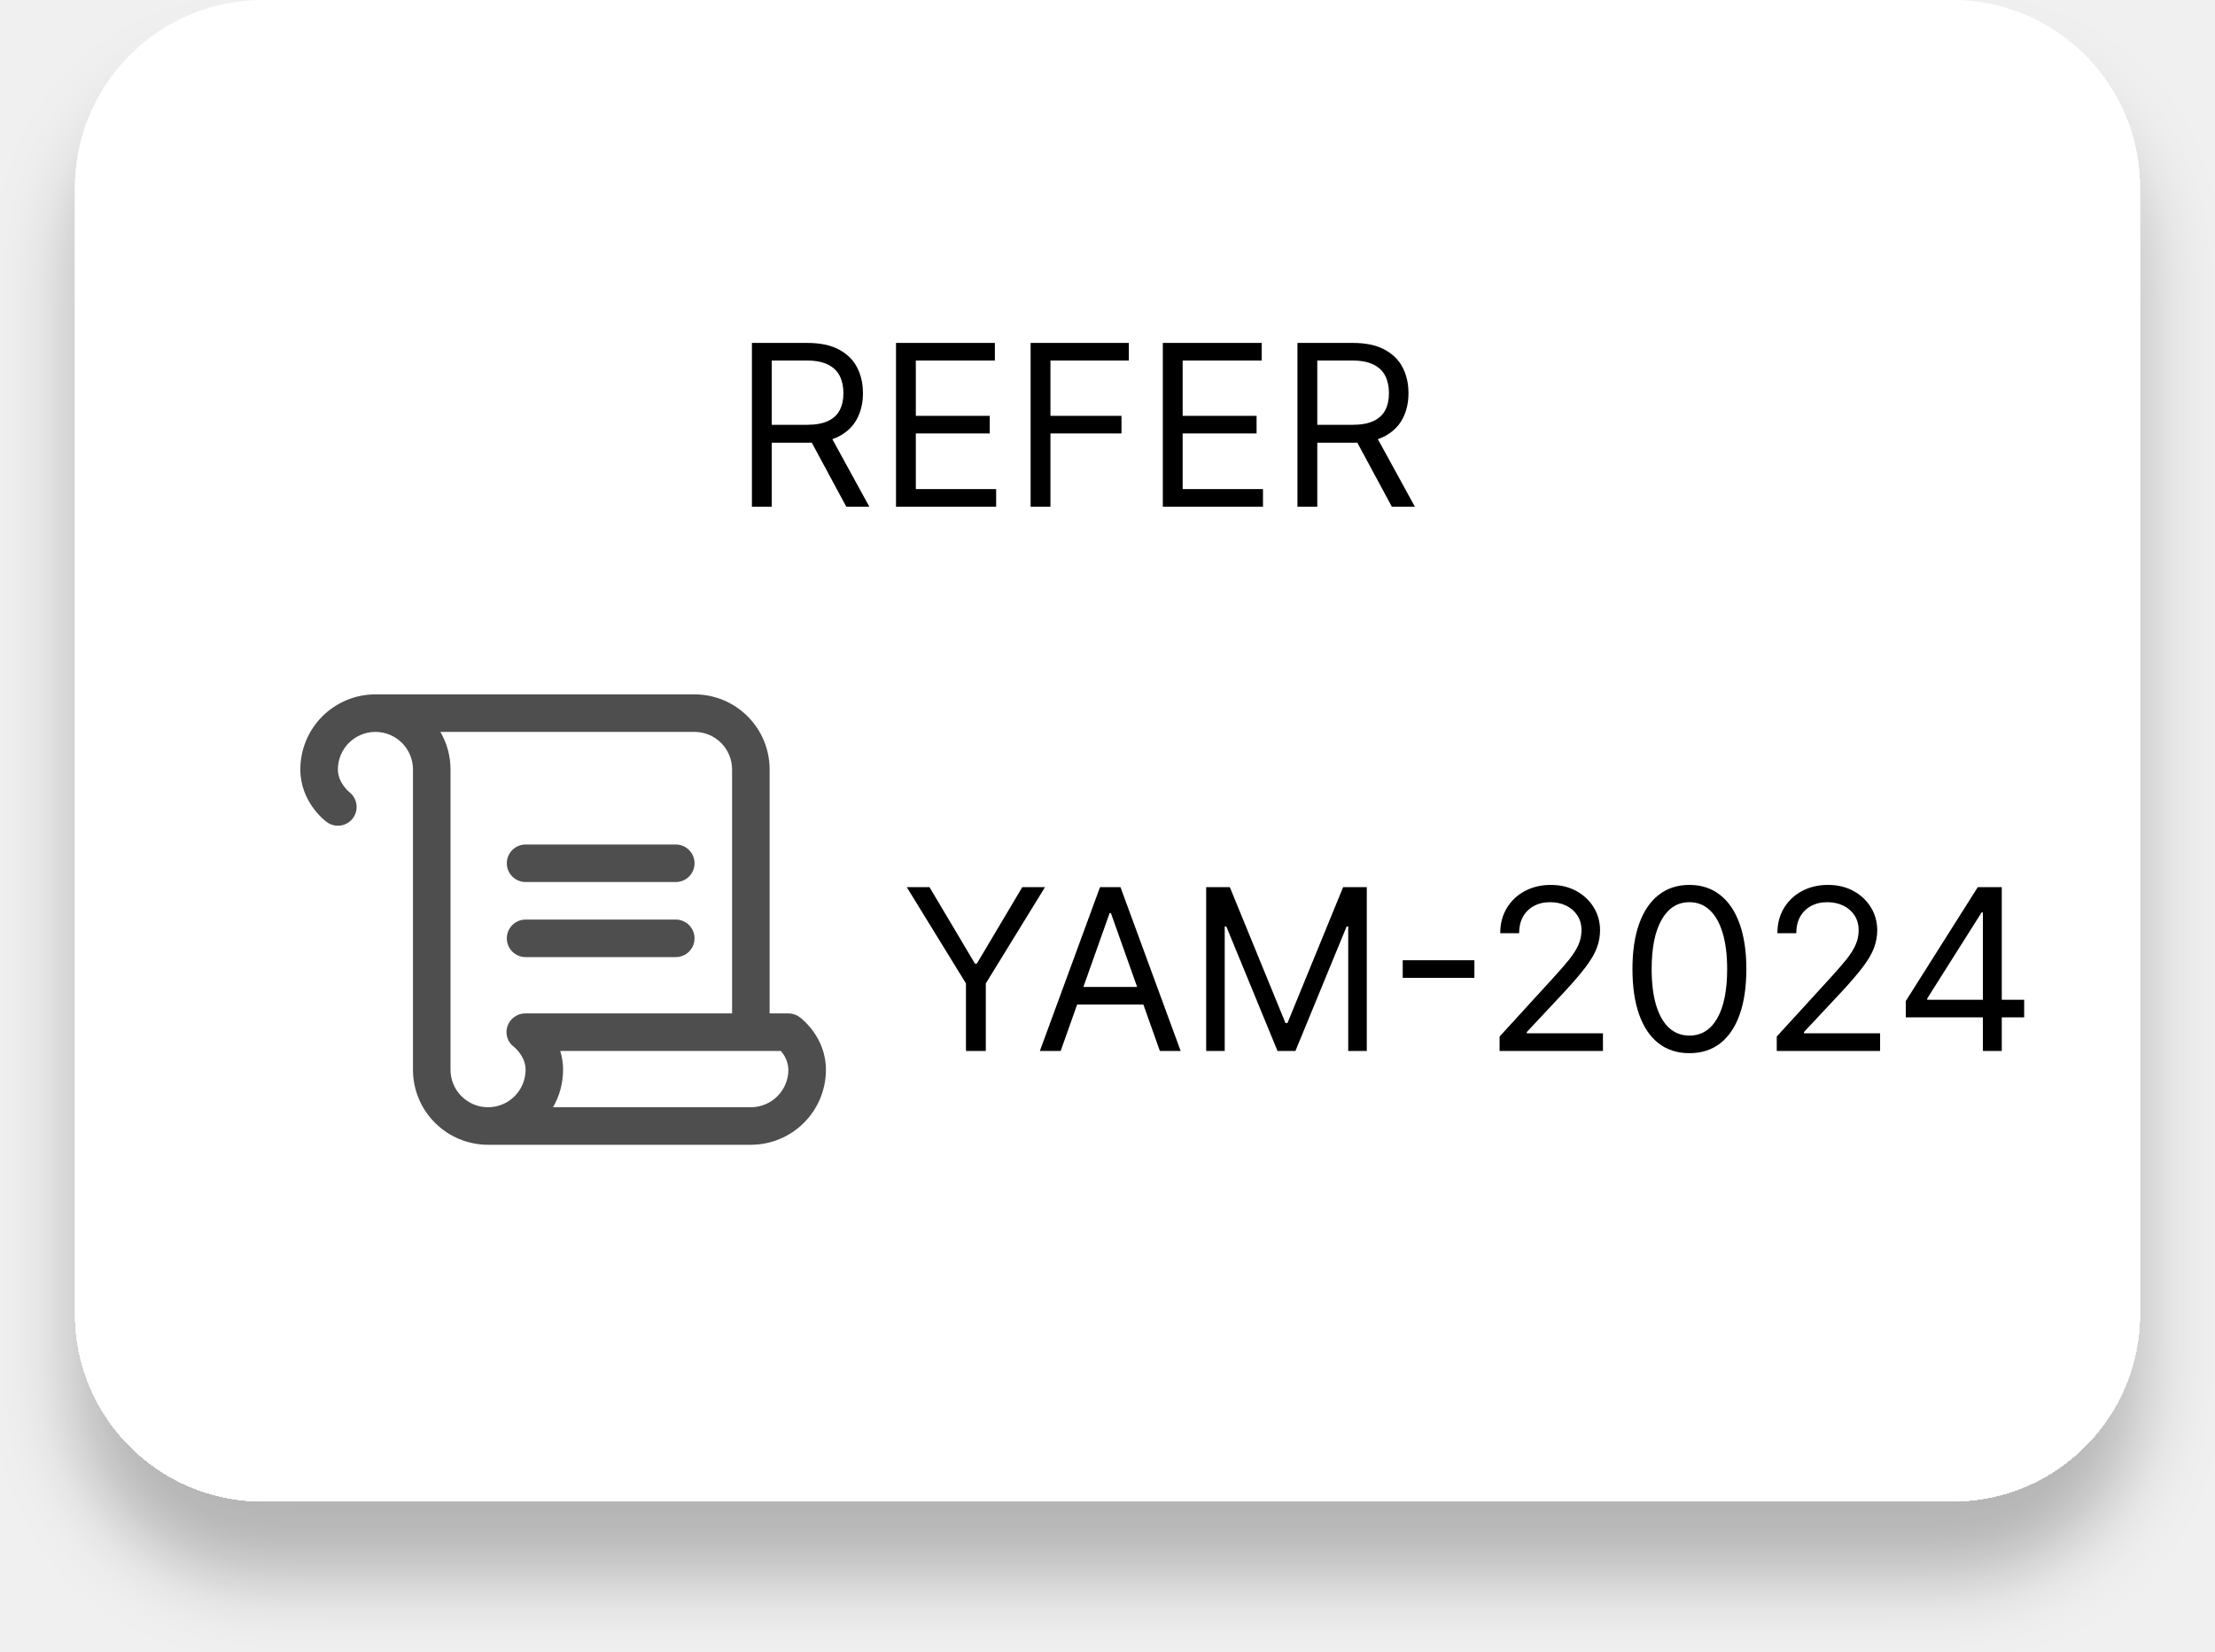
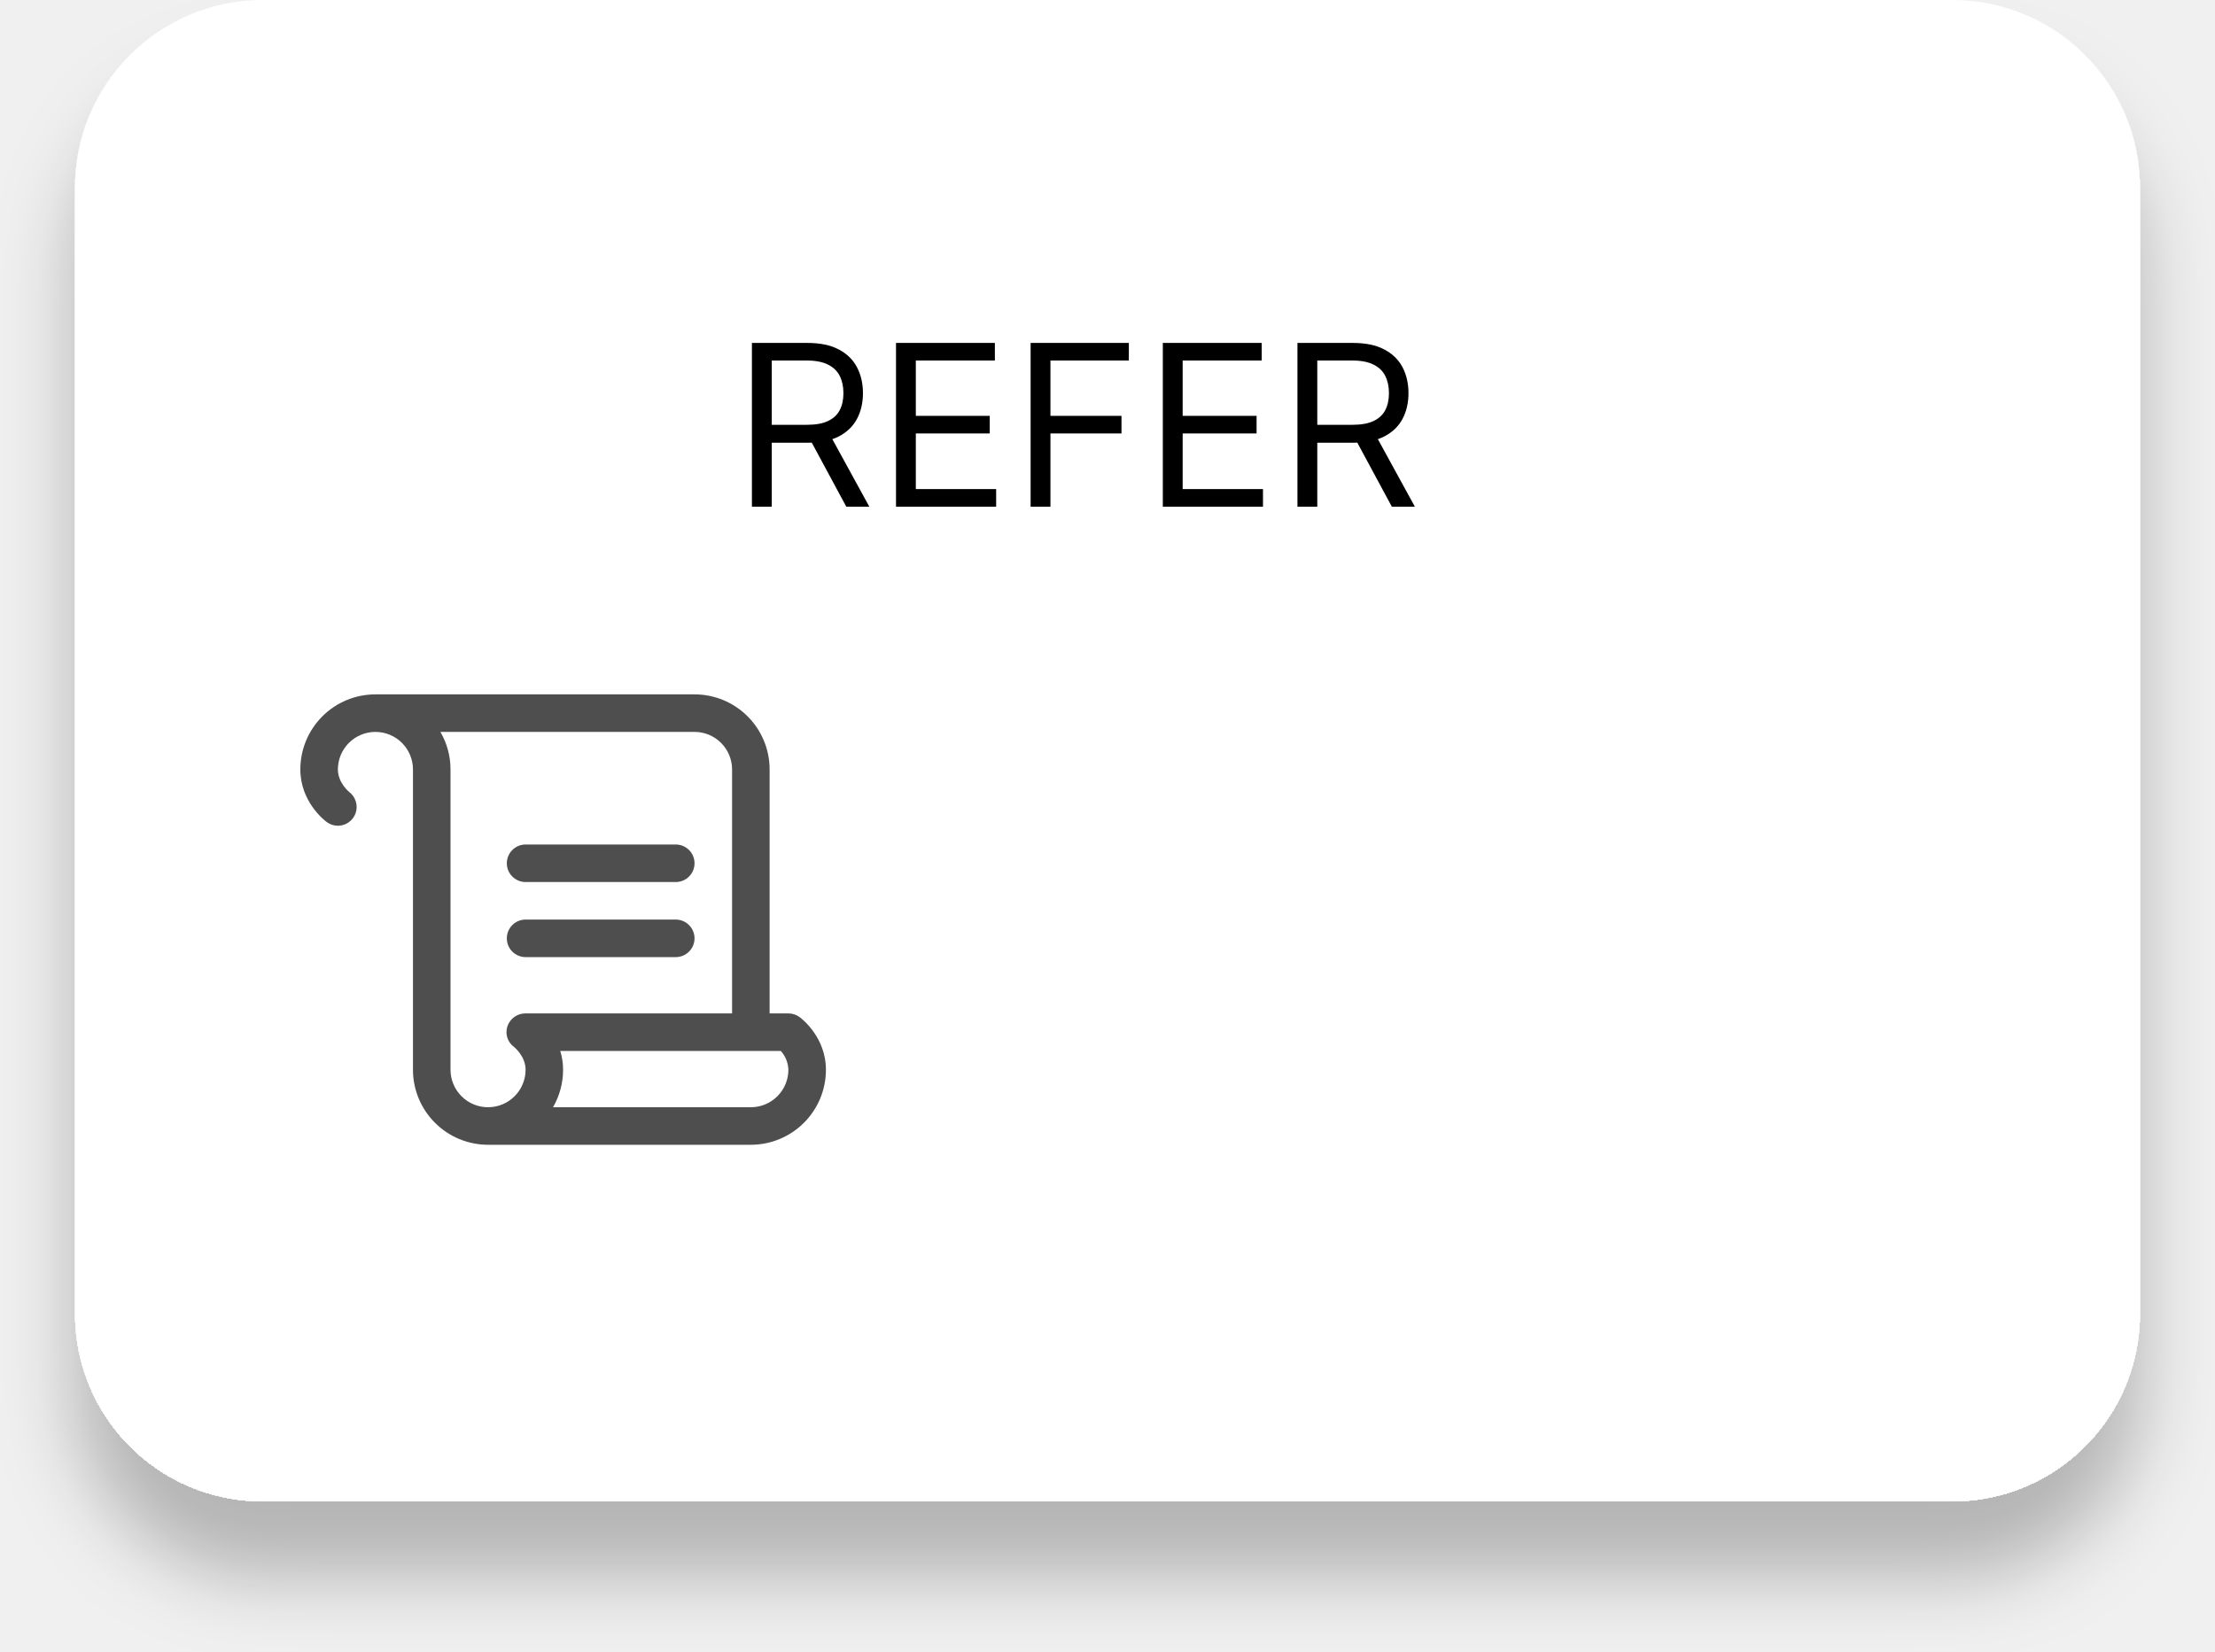
<svg xmlns="http://www.w3.org/2000/svg" width="118" height="88" viewBox="0 0 118 88" fill="none">
  <path d="M27 46C27 45.735 27.105 45.48 27.293 45.293C27.48 45.105 27.735 45 28 45H36C36.265 45 36.52 45.105 36.707 45.293C36.895 45.48 37 45.735 37 46C37 46.265 36.895 46.52 36.707 46.707C36.52 46.895 36.265 47 36 47H28C27.735 47 27.48 46.895 27.293 46.707C27.105 46.52 27 46.265 27 46ZM28 51H36C36.265 51 36.52 50.895 36.707 50.707C36.895 50.52 37 50.265 37 50C37 49.735 36.895 49.48 36.707 49.293C36.52 49.105 36.265 49 36 49H28C27.735 49 27.48 49.105 27.293 49.293C27.105 49.48 27 49.735 27 50C27 50.265 27.105 50.52 27.293 50.707C27.48 50.895 27.735 51 28 51ZM44 57C44 58.061 43.579 59.078 42.828 59.828C42.078 60.579 41.061 61 40 61H26C24.939 61 23.922 60.579 23.172 59.828C22.421 59.078 22 58.061 22 57V41C22 40.47 21.789 39.961 21.414 39.586C21.039 39.211 20.53 39 20 39C19.47 39 18.961 39.211 18.586 39.586C18.211 39.961 18 40.47 18 41C18 41.718 18.604 42.203 18.61 42.208C18.776 42.335 18.897 42.511 18.957 42.711C19.018 42.911 19.014 43.124 18.947 43.322C18.88 43.52 18.752 43.691 18.582 43.813C18.412 43.935 18.209 44 18 44C17.784 44 17.573 43.93 17.401 43.799C17.256 43.693 16 42.701 16 41C16 39.939 16.421 38.922 17.172 38.172C17.922 37.421 18.939 37 20 37H37C38.061 37 39.078 37.421 39.828 38.172C40.579 38.922 41 39.939 41 41V54H42C42.216 54 42.427 54.07 42.6 54.2C42.75 54.307 44 55.299 44 57ZM27.032 54.685C27.101 54.483 27.231 54.308 27.405 54.185C27.579 54.062 27.787 53.997 28 54H39V41C39 40.47 38.789 39.961 38.414 39.586C38.039 39.211 37.53 39 37 39H23.461C23.815 39.607 24.001 40.297 24 41V57C24 57.53 24.211 58.039 24.586 58.414C24.961 58.789 25.47 59 26 59C26.53 59 27.039 58.789 27.414 58.414C27.789 58.039 28 57.53 28 57C28 56.282 27.396 55.797 27.39 55.792C27.22 55.671 27.093 55.497 27.029 55.298C26.964 55.098 26.965 54.883 27.032 54.685ZM42 57C41.987 56.63 41.844 56.275 41.596 56H29.846C29.947 56.324 29.998 56.661 29.997 57C29.998 57.702 29.813 58.392 29.461 59H40C40.53 59 41.039 58.789 41.414 58.414C41.789 58.039 42 57.53 42 57Z" fill="#4E4E4E" />
-   <g filter="url(#filter0_d_55_12)">
+   <g filter="url(#filter0_d_66_9)">
    <rect x="4" width="110" height="80" rx="10" fill="white" />
  </g>
  <path d="M27 46C27 45.735 27.105 45.48 27.293 45.293C27.48 45.105 27.735 45 28 45H36C36.265 45 36.52 45.105 36.707 45.293C36.895 45.48 37 45.735 37 46C37 46.265 36.895 46.52 36.707 46.707C36.52 46.895 36.265 47 36 47H28C27.735 47 27.48 46.895 27.293 46.707C27.105 46.52 27 46.265 27 46ZM28 51H36C36.265 51 36.52 50.895 36.707 50.707C36.895 50.52 37 50.265 37 50C37 49.735 36.895 49.48 36.707 49.293C36.52 49.105 36.265 49 36 49H28C27.735 49 27.48 49.105 27.293 49.293C27.105 49.48 27 49.735 27 50C27 50.265 27.105 50.52 27.293 50.707C27.48 50.895 27.735 51 28 51ZM44 57C44 58.061 43.579 59.078 42.828 59.828C42.078 60.579 41.061 61 40 61H26C24.939 61 23.922 60.579 23.172 59.828C22.421 59.078 22 58.061 22 57V41C22 40.47 21.789 39.961 21.414 39.586C21.039 39.211 20.53 39 20 39C19.47 39 18.961 39.211 18.586 39.586C18.211 39.961 18 40.47 18 41C18 41.718 18.604 42.203 18.61 42.208C18.776 42.335 18.897 42.511 18.957 42.711C19.018 42.911 19.014 43.124 18.947 43.322C18.88 43.52 18.752 43.691 18.582 43.813C18.412 43.935 18.209 44 18 44C17.784 44 17.573 43.93 17.401 43.799C17.256 43.693 16 42.701 16 41C16 39.939 16.421 38.922 17.172 38.172C17.922 37.421 18.939 37 20 37H37C38.061 37 39.078 37.421 39.828 38.172C40.579 38.922 41 39.939 41 41V54H42C42.216 54 42.427 54.07 42.6 54.2C42.75 54.307 44 55.299 44 57ZM27.032 54.685C27.101 54.483 27.231 54.308 27.405 54.185C27.579 54.062 27.787 53.997 28 54H39V41C39 40.47 38.789 39.961 38.414 39.586C38.039 39.211 37.53 39 37 39H23.461C23.815 39.607 24.001 40.297 24 41V57C24 57.53 24.211 58.039 24.586 58.414C24.961 58.789 25.47 59 26 59C26.53 59 27.039 58.789 27.414 58.414C27.789 58.039 28 57.53 28 57C28 56.282 27.396 55.797 27.39 55.792C27.22 55.671 27.093 55.497 27.029 55.298C26.964 55.098 26.965 54.883 27.032 54.685ZM42 57C41.987 56.63 41.844 56.275 41.596 56H29.846C29.947 56.324 29.998 56.661 29.997 57C29.998 57.702 29.813 58.392 29.461 59H40C40.53 59 41.039 58.789 41.414 58.414C41.789 58.039 42 57.53 42 57Z" fill="#4E4E4E" />
-   <path d="M48.307 47.273H49.517L51.938 51.347H52.04L54.46 47.273H55.67L52.517 52.403V56H51.46V52.403L48.307 47.273ZM56.505 56H55.397L58.601 47.273H59.692L62.897 56H61.789L59.181 48.653H59.113L56.505 56ZM56.914 52.591H61.38V53.528H56.914V52.591ZM64.256 47.273H65.517L68.483 54.517H68.586L71.552 47.273H72.813V56H71.824V49.369H71.739L69.012 56H68.057L65.33 49.369H65.245V56H64.256V47.273ZM78.546 51.168V52.105H74.727V51.168H78.546ZM79.888 56V55.233L82.769 52.08C83.106 51.71 83.385 51.389 83.604 51.117C83.822 50.841 83.984 50.582 84.09 50.341C84.197 50.097 84.251 49.841 84.251 49.574C84.251 49.267 84.178 49.001 84.03 48.777C83.885 48.553 83.686 48.379 83.433 48.257C83.18 48.135 82.896 48.074 82.581 48.074C82.246 48.074 81.953 48.144 81.703 48.283C81.456 48.419 81.264 48.611 81.128 48.858C80.994 49.105 80.928 49.395 80.928 49.727H79.922C79.922 49.216 80.04 48.767 80.276 48.381C80.511 47.994 80.832 47.693 81.239 47.477C81.648 47.261 82.106 47.153 82.615 47.153C83.126 47.153 83.579 47.261 83.974 47.477C84.369 47.693 84.679 47.984 84.903 48.351C85.128 48.717 85.24 49.125 85.24 49.574C85.24 49.895 85.182 50.209 85.065 50.516C84.952 50.82 84.753 51.159 84.469 51.534C84.188 51.906 83.797 52.361 83.297 52.898L81.337 54.994V55.062H85.394V56H79.888ZM90 56.119C89.358 56.119 88.811 55.945 88.359 55.595C87.908 55.243 87.562 54.733 87.324 54.065C87.085 53.395 86.966 52.585 86.966 51.636C86.966 50.693 87.085 49.888 87.324 49.22C87.565 48.55 87.912 48.038 88.364 47.686C88.818 47.331 89.364 47.153 90 47.153C90.636 47.153 91.18 47.331 91.632 47.686C92.087 48.038 92.433 48.55 92.672 49.22C92.913 49.888 93.034 50.693 93.034 51.636C93.034 52.585 92.915 53.395 92.676 54.065C92.438 54.733 92.092 55.243 91.641 55.595C91.189 55.945 90.642 56.119 90 56.119ZM90 55.182C90.636 55.182 91.131 54.875 91.483 54.261C91.835 53.648 92.011 52.773 92.011 51.636C92.011 50.881 91.93 50.237 91.769 49.706C91.609 49.175 91.379 48.77 91.078 48.492C90.78 48.213 90.421 48.074 90 48.074C89.369 48.074 88.876 48.385 88.521 49.007C88.166 49.626 87.989 50.503 87.989 51.636C87.989 52.392 88.068 53.034 88.227 53.562C88.386 54.091 88.615 54.493 88.913 54.769C89.215 55.044 89.577 55.182 90 55.182ZM94.653 56V55.233L97.534 52.08C97.872 51.71 98.151 51.389 98.369 51.117C98.588 50.841 98.75 50.582 98.855 50.341C98.963 50.097 99.017 49.841 99.017 49.574C99.017 49.267 98.943 49.001 98.796 48.777C98.651 48.553 98.452 48.379 98.199 48.257C97.946 48.135 97.662 48.074 97.347 48.074C97.011 48.074 96.719 48.144 96.469 48.283C96.222 48.419 96.03 48.611 95.894 48.858C95.76 49.105 95.693 49.395 95.693 49.727H94.688C94.688 49.216 94.805 48.767 95.041 48.381C95.277 47.994 95.598 47.693 96.004 47.477C96.413 47.261 96.872 47.153 97.381 47.153C97.892 47.153 98.345 47.261 98.74 47.477C99.135 47.693 99.445 47.984 99.669 48.351C99.894 48.717 100.006 49.125 100.006 49.574C100.006 49.895 99.947 50.209 99.831 50.516C99.717 50.82 99.519 51.159 99.234 51.534C98.953 51.906 98.562 52.361 98.062 52.898L96.102 54.994V55.062H100.159V56H94.653ZM101.527 54.21V53.341L105.362 47.273H105.993V48.619H105.567L102.669 53.205V53.273H107.834V54.21H101.527ZM105.635 56V53.946V53.541V47.273H106.641V56H105.635Z" fill="black" />
  <path d="M40.057 27V18.273H43.006C43.688 18.273 44.247 18.389 44.685 18.622C45.122 18.852 45.446 19.169 45.656 19.572C45.867 19.976 45.972 20.435 45.972 20.949C45.972 21.463 45.867 21.919 45.656 22.317C45.446 22.715 45.124 23.027 44.689 23.254C44.254 23.479 43.699 23.591 43.023 23.591H40.636V22.636H42.989C43.455 22.636 43.83 22.568 44.114 22.432C44.401 22.296 44.608 22.102 44.736 21.852C44.867 21.599 44.932 21.298 44.932 20.949C44.932 20.599 44.867 20.294 44.736 20.033C44.605 19.771 44.396 19.57 44.109 19.428C43.822 19.283 43.443 19.21 42.972 19.21H41.114V27H40.057ZM44.165 23.079L46.312 27H45.085L42.972 23.079H44.165ZM47.733 27V18.273H53V19.21H48.789V22.159H52.727V23.097H48.789V26.062H53.068V27H47.733ZM54.904 27V18.273H60.137V19.21H55.961V22.159H59.745V23.097H55.961V27H54.904ZM61.947 27V18.273H67.215V19.21H63.004V22.159H66.942V23.097H63.004V26.062H67.283V27H61.947ZM69.119 27V18.273H72.068C72.75 18.273 73.31 18.389 73.747 18.622C74.185 18.852 74.508 19.169 74.719 19.572C74.929 19.976 75.034 20.435 75.034 20.949C75.034 21.463 74.929 21.919 74.719 22.317C74.508 22.715 74.186 23.027 73.751 23.254C73.317 23.479 72.761 23.591 72.085 23.591H69.699V22.636H72.051C72.517 22.636 72.892 22.568 73.176 22.432C73.463 22.296 73.671 22.102 73.798 21.852C73.929 21.599 73.994 21.298 73.994 20.949C73.994 20.599 73.929 20.294 73.798 20.033C73.668 19.771 73.459 19.57 73.172 19.428C72.885 19.283 72.506 19.21 72.034 19.21H70.176V27H69.119ZM73.227 23.079L75.375 27H74.148L72.034 23.079H73.227Z" fill="black" />
  <defs>
-     <filter id="filter0_d_55_12" x="0" y="0" width="118" height="88" filterUnits="userSpaceOnUse" color-interpolation-filters="sRGB">
+     <filter id="filter0_d_66_9" x="0" y="0" width="118" height="88" filterUnits="userSpaceOnUse" color-interpolation-filters="sRGB">
      <feFlood flood-opacity="0" result="BackgroundImageFix" />
      <feColorMatrix in="SourceAlpha" type="matrix" values="0 0 0 0 0 0 0 0 0 0 0 0 0 0 0 0 0 0 127 0" result="hardAlpha" />
      <feOffset dy="4" />
      <feGaussianBlur stdDeviation="2" />
      <feComposite in2="hardAlpha" operator="out" />
      <feColorMatrix type="matrix" values="0 0 0 0 0 0 0 0 0 0 0 0 0 0 0 0 0 0 0.25 0" />
-       <feBlend mode="normal" in2="BackgroundImageFix" result="effect1_dropShadow_55_12" />
-       <feBlend mode="normal" in="SourceGraphic" in2="effect1_dropShadow_55_12" result="shape" />
+       <feBlend mode="normal" in2="BackgroundImageFix" result="effect1_dropShadow_66_9" />
+       <feBlend mode="normal" in="SourceGraphic" in2="effect1_dropShadow_66_9" result="shape" />
    </filter>
  </defs>
</svg>
